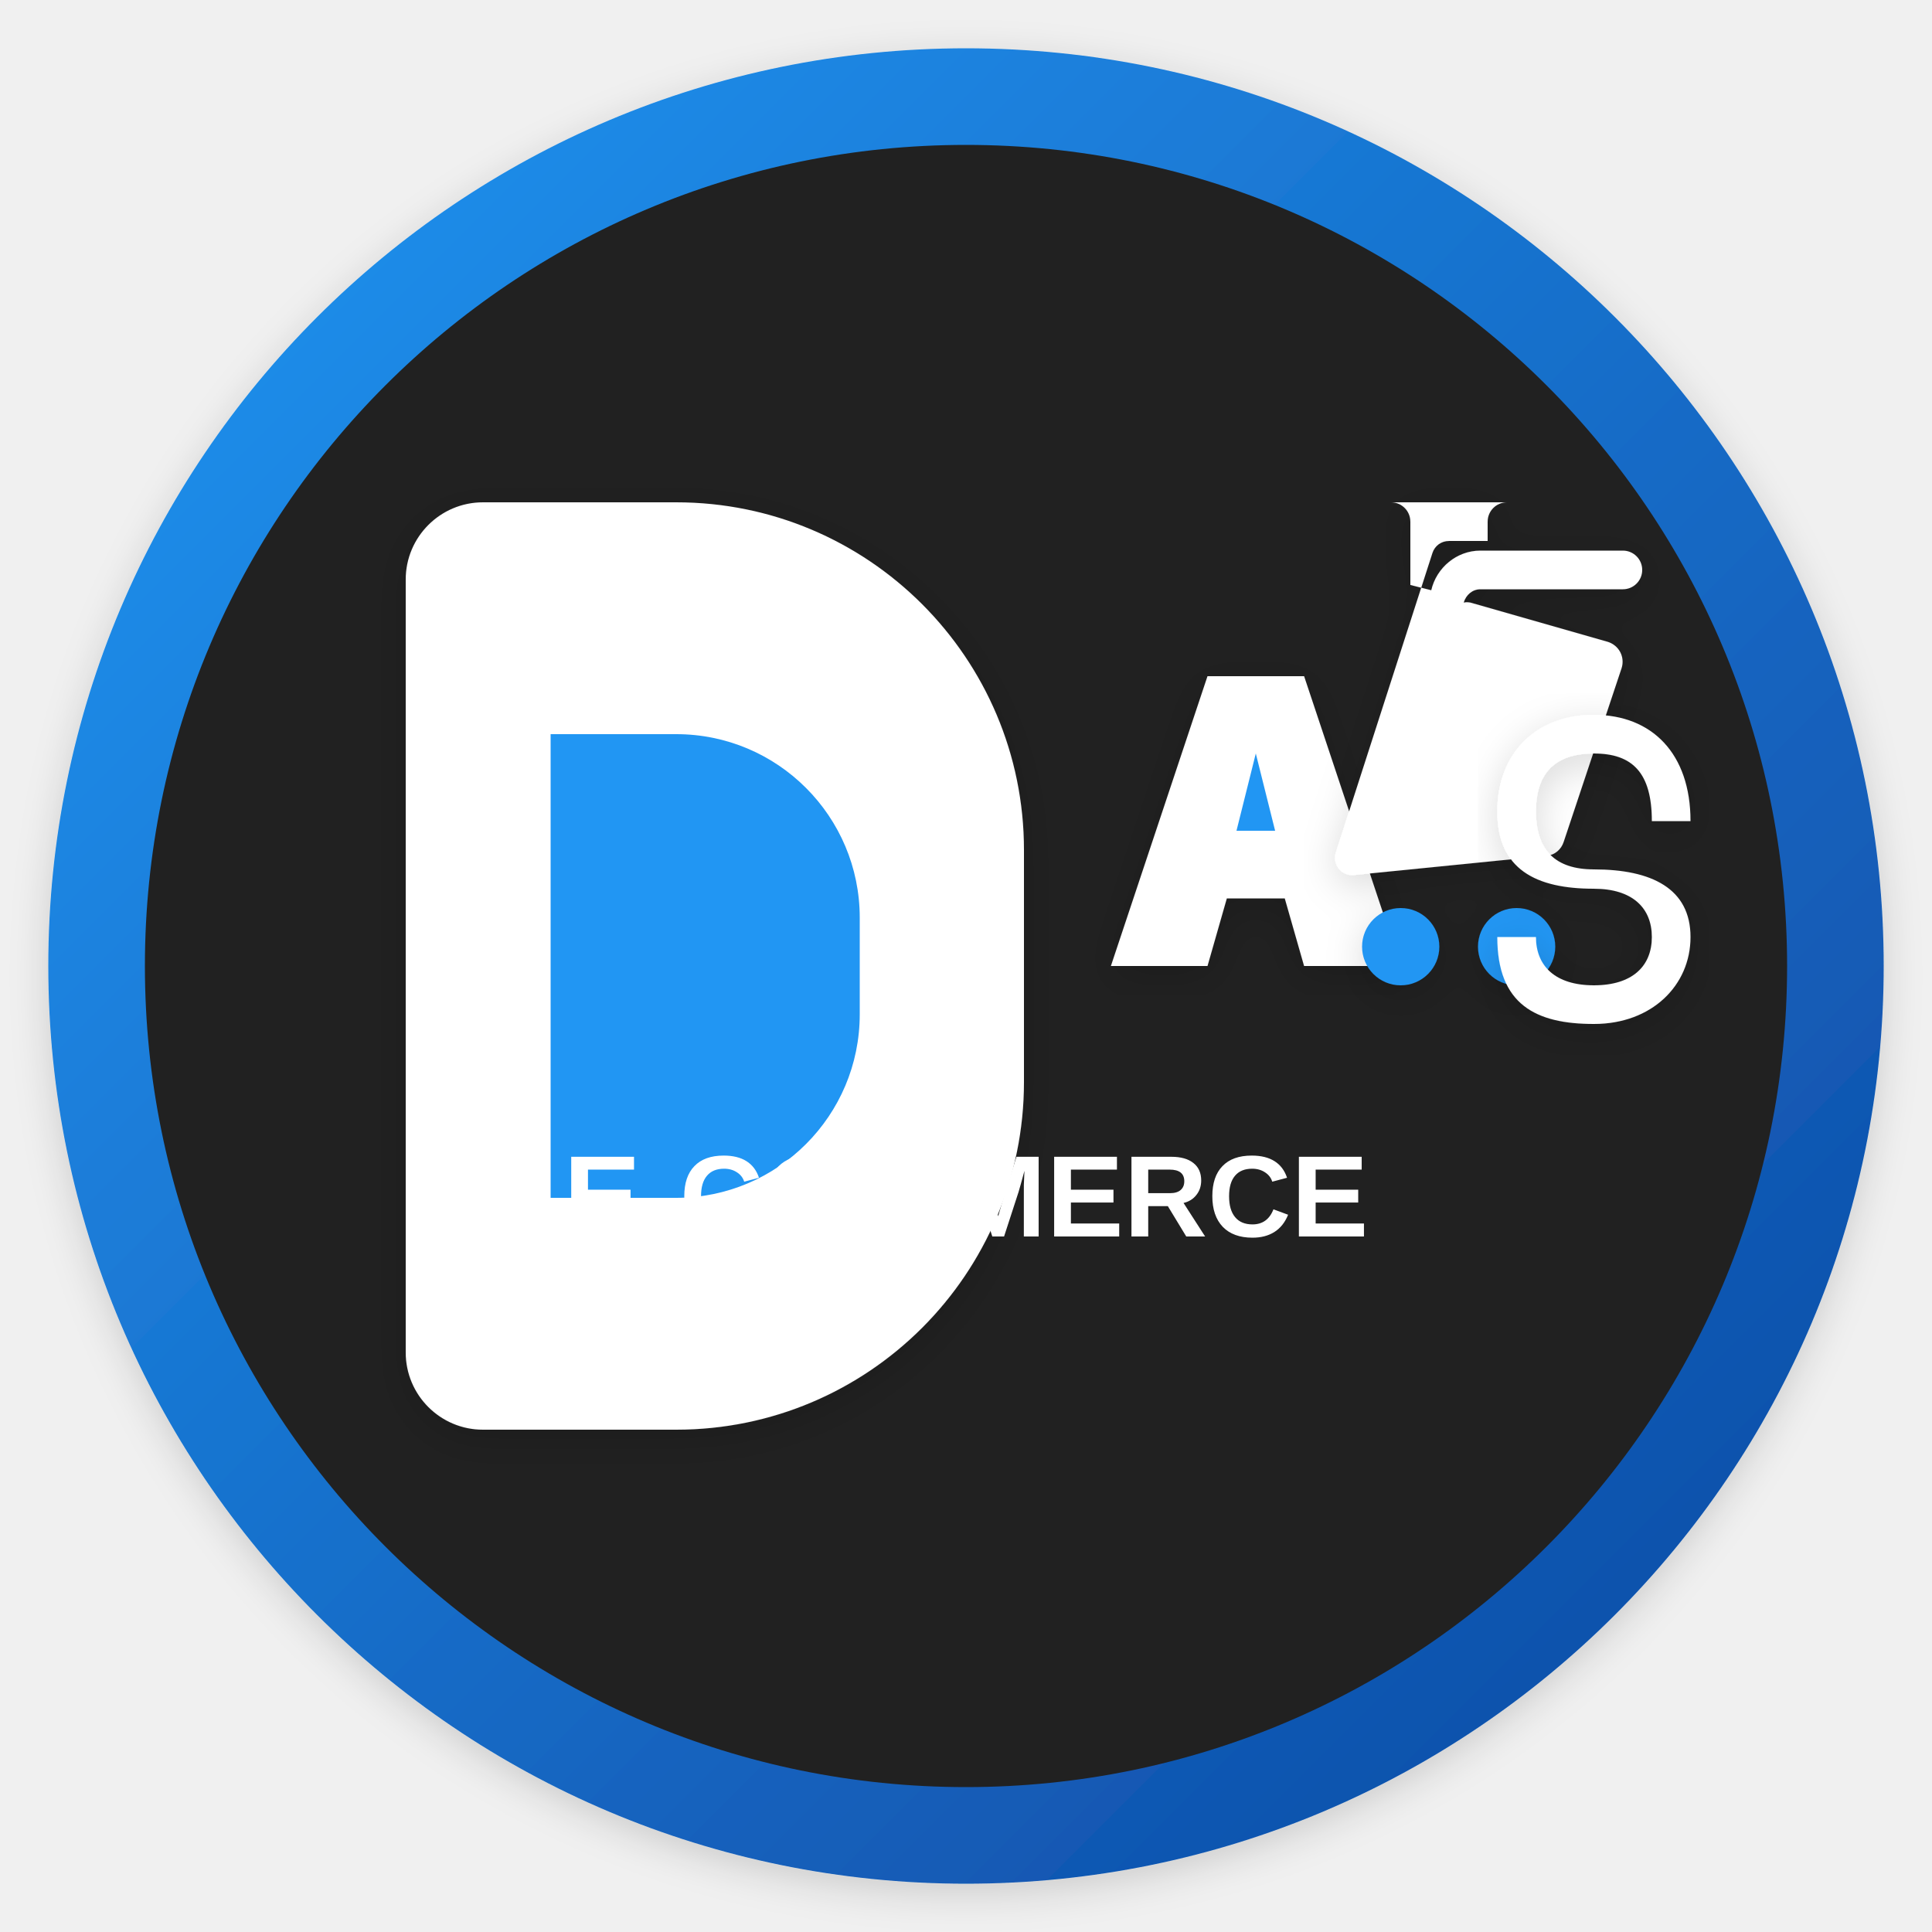
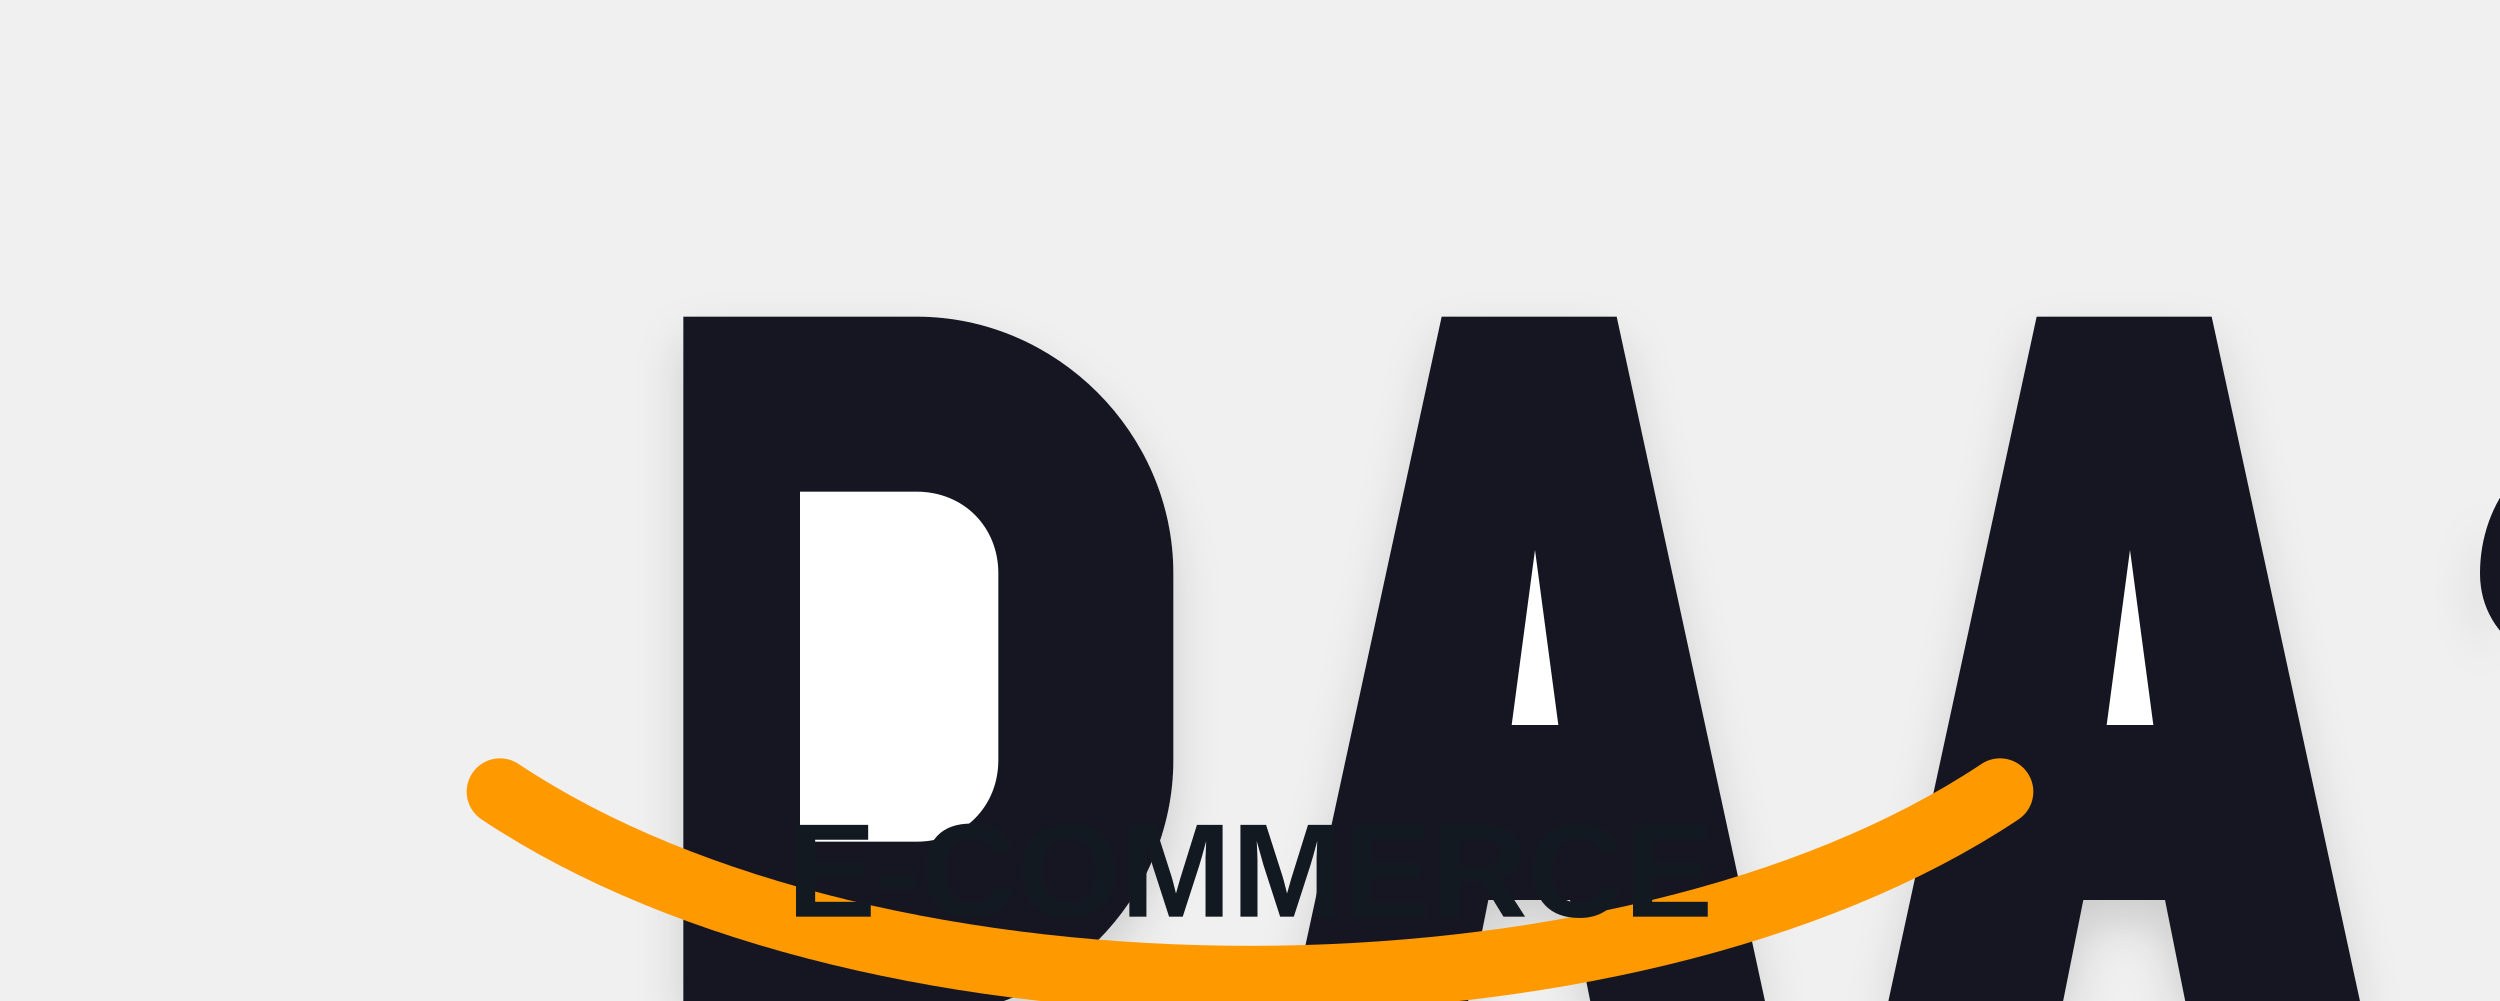
- <svg xmlns="http://www.w3.org/2000/svg" width="200" height="200" viewBox="0 0 200 200" fill="none">
+ <svg xmlns="http://www.w3.org/2000/svg" width="300" height="120" viewBox="0 0 300 120" fill="none">
  <defs>
-     <linearGradient id="primaryGradient" x1="0%" y1="0%" x2="100%" y2="100%">
-       <stop offset="0%" stop-color="#2196F3" />
-       <stop offset="100%" stop-color="#0D47A1" />
-     </linearGradient>
    <filter id="shadow" x="-10%" y="-10%" width="120%" height="120%">
-       <feDropShadow dx="0" dy="1" stdDeviation="2" flood-color="#000000" flood-opacity="0.15" />
+       <feDropShadow dx="0" dy="2" stdDeviation="2" flood-color="#000000" flood-opacity="0.15" />
    </filter>
  </defs>
-   <circle cx="100" cy="100" r="95" fill="url(#primaryGradient)" filter="url(#shadow)" />
-   <circle cx="100" cy="100" r="85" fill="#212121" />
-   <path d="M42 60C42 55.582 45.582 52 50 52H70C89.882 52 106 68.118 106 88V112C106 131.882 89.882 148 70 148H50C45.582 148 42 144.418 42 140V60Z" fill="white" filter="url(#shadow)" />
-   <path d="M57 76H70C80.493 76 89 84.507 89 95V105C89 115.493 80.493 124 70 124H57V76Z" fill="#2196F3" />
-   <path d="M115 100L125 70H135L145 100H135L133 93H127L125 100H115Z" fill="white" filter="url(#shadow)" />
-   <path d="M128 86L130 78L132 86H128Z" fill="#2196F3" />
-   <g filter="url(#shadow)">
-     <path d="M156 52C154.895 52 154 52.895 154 54V56H150C149.209 56 148.534 56.487 148.288 57.231L138.295 88.231C138.102 88.809 138.212 89.444 138.586 89.914C138.961 90.384 139.555 90.646 140.166 90.583L160.166 88.583C160.956 88.5 161.62 87.93 161.868 87.159L167.868 69.159C168.043 68.612 167.992 68.014 167.724 67.505C167.455 66.996 166.996 66.621 166.449 66.447L152.449 62.447C152.148 62.341 151.83 62.317 151.521 62.378C151.756 61.584 152.419 61 153.25 61H168C169.105 61 170 60.105 170 59C170 57.895 169.105 57 168 57H153.25C150.799 57 148.704 58.764 148.164 61.105L146 60.553V54C146 52.895 145.105 52 144 52H156Z" fill="white" />
-     <path d="M145 94C142.791 94 141 95.791 141 98C141 100.209 142.791 102 145 102C147.209 102 149 100.209 149 98C149 95.791 147.209 94 145 94Z" fill="#2196F3" />
-     <path d="M157 94C154.791 94 153 95.791 153 98C153 100.209 154.791 102 157 102C159.209 102 161 100.209 161 98C161 95.791 159.209 94 157 94Z" fill="#2196F3" />
+   <g filter="url(#shadow)" transform="translate(40, 10) scale(1.4)">
+     <path d="M30 20H50C62 20 72 30 72 42V58C72 70 62 80 50 80H30V20Z" fill="#131921" />
+     <path d="M40 35H50C54 35 57 38 57 42V58C57 62 54 65 50 65H40V35Z" fill="white" />
+     <path d="M82 80L95 20H110L123 80H108L106 70H99L97 80H82Z" fill="#131921" />
+     <path d="M101 55L103 40L105 55H101Z" fill="white" />
+     <path d="M133 80L146 20H161L174 80H159L157 70H150L148 80H133Z" fill="#131921" />
+     <path d="M152 55L154 40L156 55H152Z" fill="white" />
+     <path d="M184 42C184 36 188 30 196 30C204 30 208 36 208 42H196C196 39 194 38 196 38C198 38 198 39 198 42C198 45 196 46 196 46C190 46 188 49 188 55C188 61 192 67 196 67C204 67 208 61 208 55H196C196 58 194 59 196 59C198 59 198 58 198 55C198 52 196 51 196 51C190 51 184 48 184 42Z" fill="#131921" />
  </g>
-   <path d="M175 85C175 78 171 74 165 74C159 74 155 78 155 84C155 90 159 92 165 92C169 92 171 94 171 97C171 100 169 102 165 102C161 102 159 100 159 97H155C155 104 159 106 165 106C171 106 175 102 175 97C175 92 171 90 165 90C161 90 159 88 159 84C159 80 161 78 165 78C169 78 171 80 171 85H175Z" fill="white" filter="url(#shadow)" />
-   <text x="100" y="128" fill="white" font-family="Arial, sans-serif" font-size="12" font-weight="bold" text-anchor="middle">E-COMMERCE</text>
+   <path d="M60 95C105 125 195 125 240 95" stroke="#FF9900" stroke-width="8" stroke-linecap="round" />
+   <text x="150" y="110" fill="#131921" font-family="Arial, sans-serif" font-size="16" font-weight="bold" text-anchor="middle">E-COMMERCE</text>
</svg>
